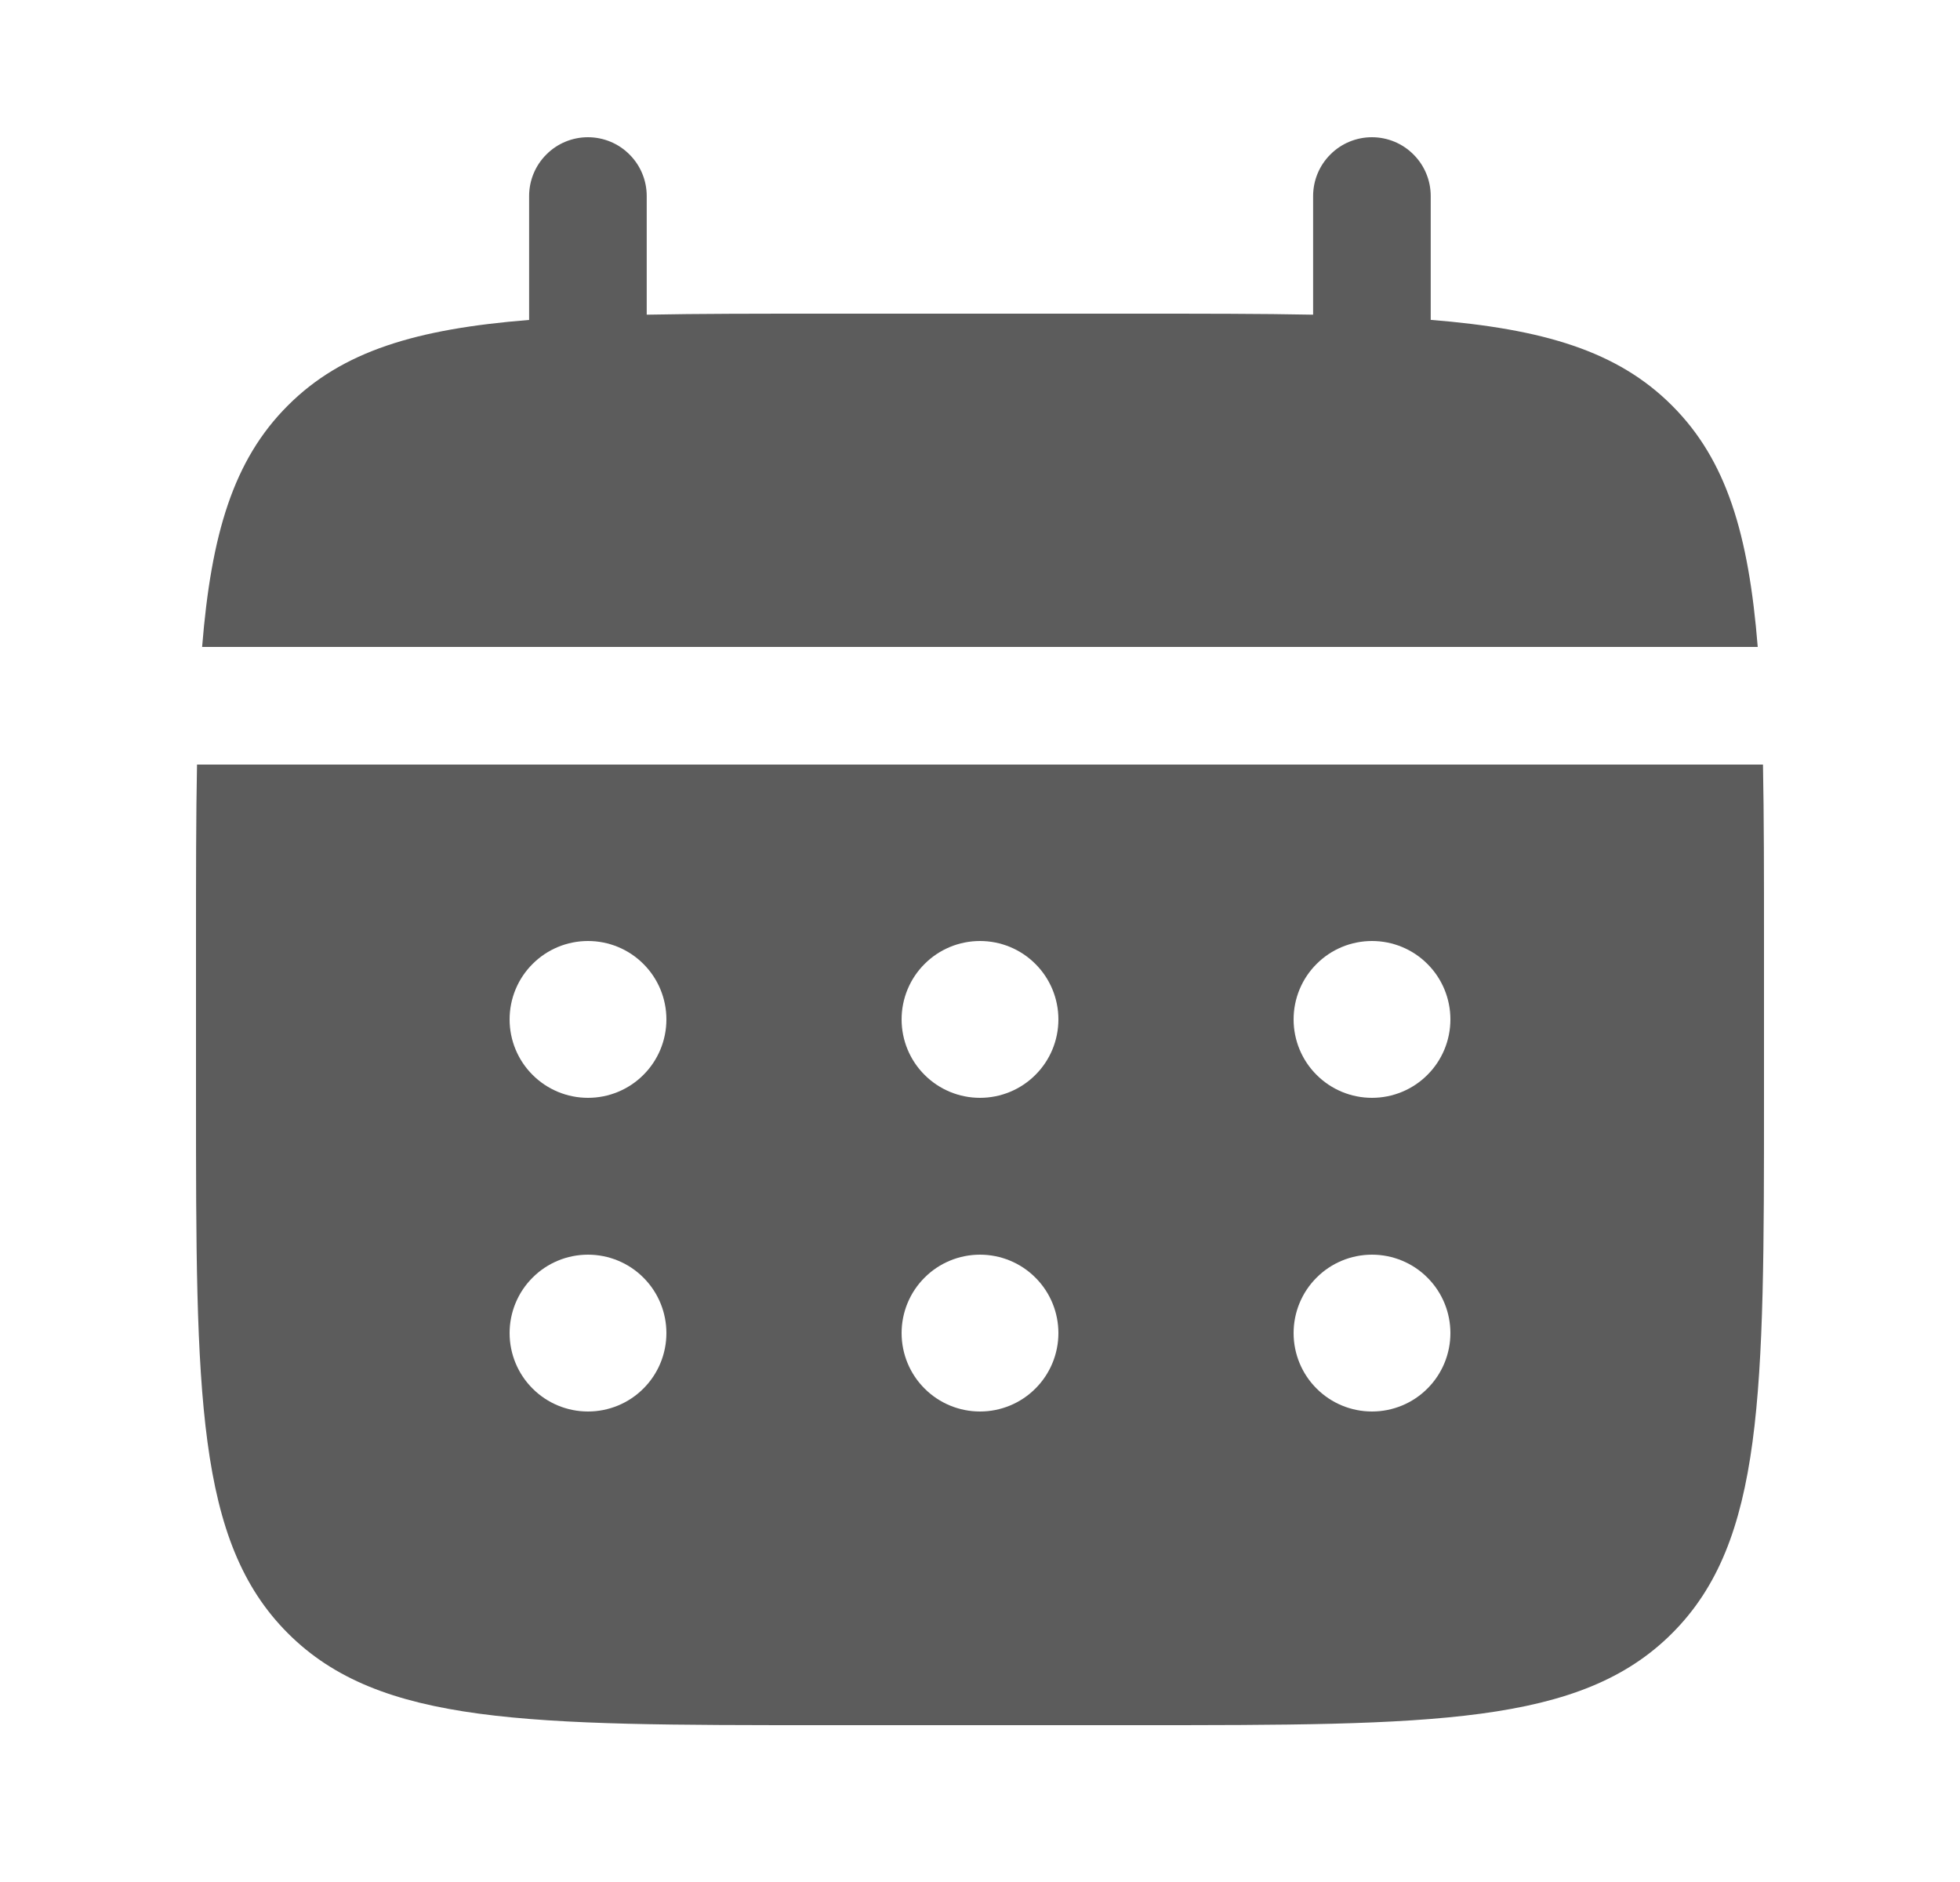
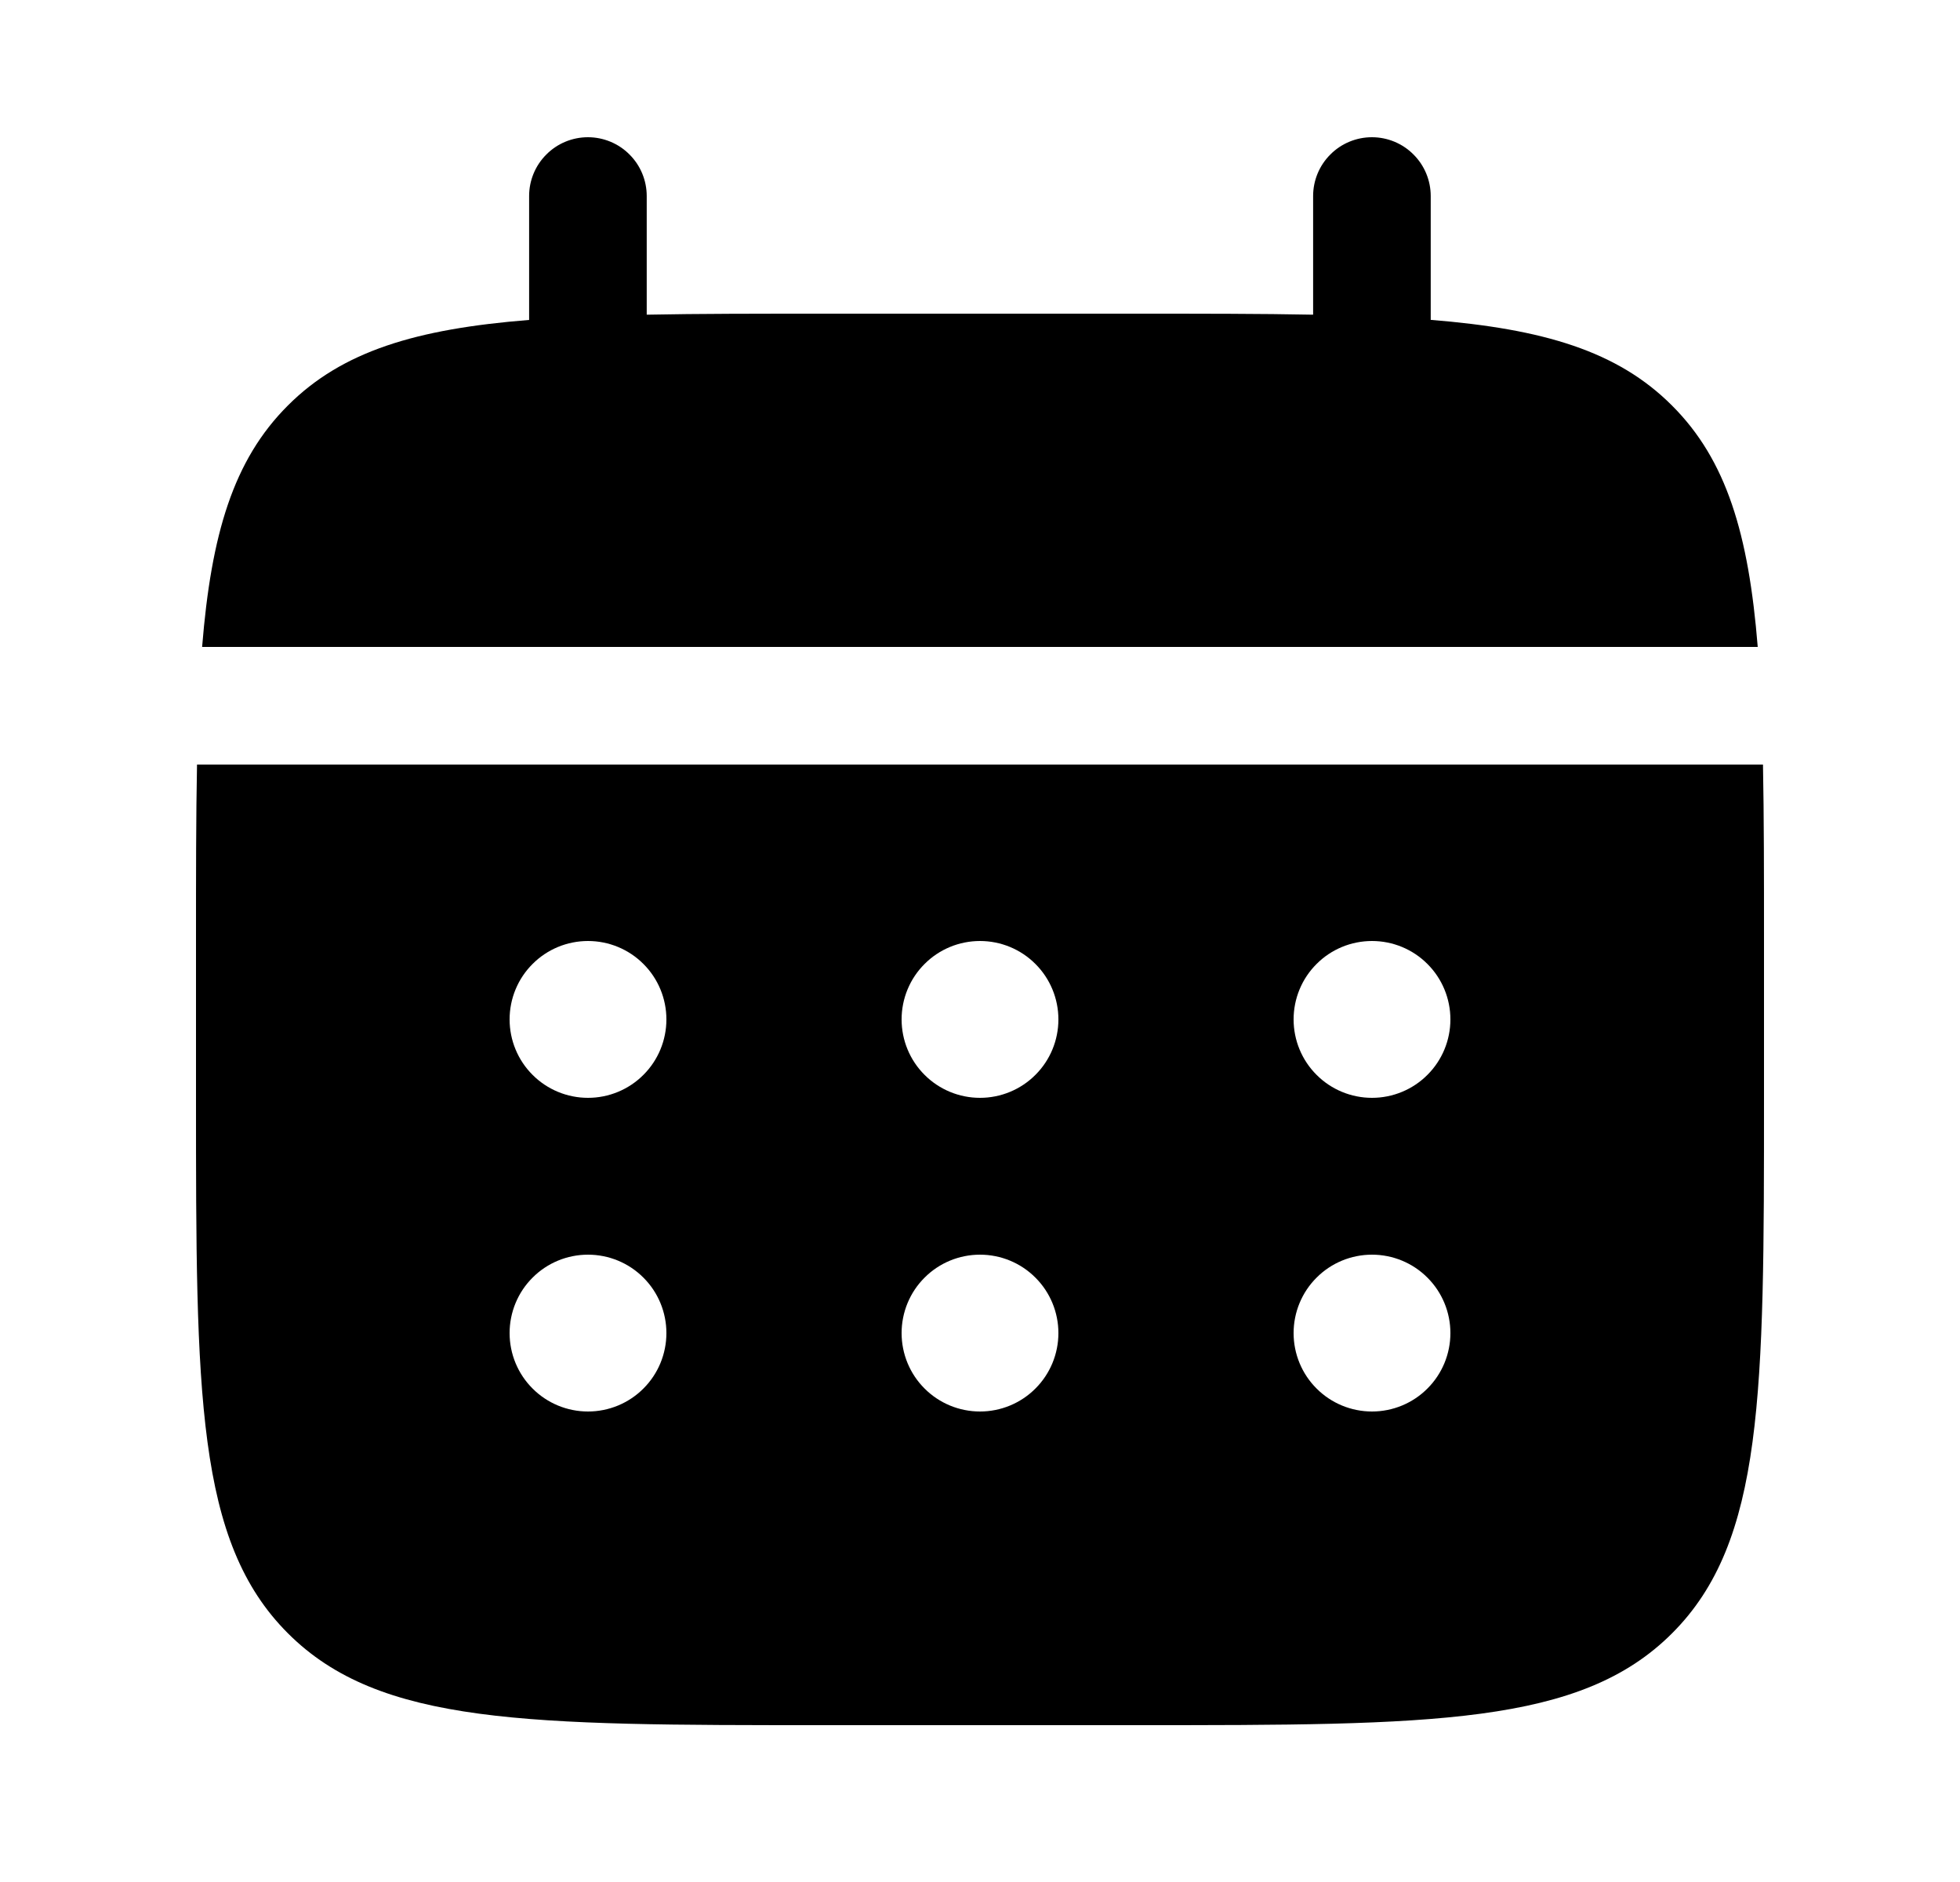
<svg xmlns="http://www.w3.org/2000/svg" width="25" height="24" viewBox="0 0 25 24" fill="none">
-   <path d="M8.249 2.5C8.249 2.301 8.17 2.11 8.029 1.97C7.889 1.829 7.698 1.75 7.499 1.75C7.3 1.75 7.109 1.829 6.969 1.97C6.828 2.11 6.749 2.301 6.749 2.5V4.08C5.309 4.195 4.365 4.477 3.671 5.172C2.976 5.866 2.694 6.811 2.578 8.25H22.42C22.304 6.81 22.022 5.866 21.327 5.172C20.633 4.477 19.688 4.195 18.249 4.079V2.5C18.249 2.301 18.17 2.11 18.029 1.97C17.889 1.829 17.698 1.75 17.499 1.75C17.3 1.75 17.109 1.829 16.969 1.97C16.828 2.11 16.749 2.301 16.749 2.5V4.013C16.084 4 15.338 4 14.499 4H10.499C9.66 4 8.914 4 8.249 4.013V2.5Z" fill="#5C5C5C" />
-   <path fill-rule="evenodd" clip-rule="evenodd" d="M2.5 12C2.5 11.161 2.5 10.415 2.513 9.75H22.487C22.5 10.415 22.5 11.161 22.5 12V14C22.5 17.771 22.5 19.657 21.328 20.828C20.157 22 18.271 22 14.5 22H10.5C6.729 22 4.843 22 3.672 20.828C2.5 19.657 2.5 17.771 2.5 14V12ZM17.5 14C17.765 14 18.02 13.895 18.207 13.707C18.395 13.52 18.5 13.265 18.5 13C18.5 12.735 18.395 12.48 18.207 12.293C18.02 12.105 17.765 12 17.5 12C17.235 12 16.98 12.105 16.793 12.293C16.605 12.48 16.5 12.735 16.5 13C16.5 13.265 16.605 13.52 16.793 13.707C16.98 13.895 17.235 14 17.5 14ZM17.5 18C17.765 18 18.02 17.895 18.207 17.707C18.395 17.52 18.5 17.265 18.5 17C18.5 16.735 18.395 16.48 18.207 16.293C18.02 16.105 17.765 16 17.5 16C17.235 16 16.98 16.105 16.793 16.293C16.605 16.48 16.5 16.735 16.5 17C16.5 17.265 16.605 17.52 16.793 17.707C16.98 17.895 17.235 18 17.5 18ZM13.5 13C13.5 13.265 13.395 13.52 13.207 13.707C13.02 13.895 12.765 14 12.5 14C12.235 14 11.98 13.895 11.793 13.707C11.605 13.52 11.5 13.265 11.5 13C11.5 12.735 11.605 12.48 11.793 12.293C11.98 12.105 12.235 12 12.5 12C12.765 12 13.02 12.105 13.207 12.293C13.395 12.48 13.5 12.735 13.5 13ZM13.5 17C13.5 17.265 13.395 17.52 13.207 17.707C13.02 17.895 12.765 18 12.5 18C12.235 18 11.98 17.895 11.793 17.707C11.605 17.52 11.5 17.265 11.5 17C11.5 16.735 11.605 16.48 11.793 16.293C11.98 16.105 12.235 16 12.5 16C12.765 16 13.02 16.105 13.207 16.293C13.395 16.48 13.5 16.735 13.5 17ZM7.5 14C7.765 14 8.02 13.895 8.207 13.707C8.395 13.52 8.5 13.265 8.5 13C8.5 12.735 8.395 12.48 8.207 12.293C8.02 12.105 7.765 12 7.5 12C7.235 12 6.98 12.105 6.793 12.293C6.605 12.48 6.5 12.735 6.5 13C6.5 13.265 6.605 13.52 6.793 13.707C6.98 13.895 7.235 14 7.5 14ZM7.5 18C7.765 18 8.02 17.895 8.207 17.707C8.395 17.52 8.5 17.265 8.5 17C8.5 16.735 8.395 16.48 8.207 16.293C8.02 16.105 7.765 16 7.5 16C7.235 16 6.98 16.105 6.793 16.293C6.605 16.48 6.5 16.735 6.5 17C6.5 17.265 6.605 17.52 6.793 17.707C6.98 17.895 7.235 18 7.5 18Z" fill="#5C5C5C" />
+   <path d="M8.249 2.5C8.249 2.301 8.17 2.11 8.029 1.97C7.889 1.829 7.698 1.75 7.499 1.75C7.3 1.75 7.109 1.829 6.969 1.97C6.828 2.11 6.749 2.301 6.749 2.5V4.08C5.309 4.195 4.365 4.477 3.671 5.172C2.976 5.866 2.694 6.811 2.578 8.25H22.42C22.304 6.81 22.022 5.866 21.327 5.172C20.633 4.477 19.688 4.195 18.249 4.079V2.5C18.249 2.301 18.17 2.11 18.029 1.97C17.889 1.829 17.698 1.75 17.499 1.75C17.3 1.75 17.109 1.829 16.969 1.97C16.828 2.11 16.749 2.301 16.749 2.5V4.013C16.084 4 15.338 4 14.499 4H10.499C9.66 4 8.914 4 8.249 4.013V2.5Z" fill="currentColor" />
+   <path fill-rule="evenodd" clip-rule="evenodd" d="M2.5 12C2.5 11.161 2.5 10.415 2.513 9.75H22.487C22.5 10.415 22.5 11.161 22.5 12V14C22.5 17.771 22.5 19.657 21.328 20.828C20.157 22 18.271 22 14.5 22H10.5C6.729 22 4.843 22 3.672 20.828C2.5 19.657 2.5 17.771 2.5 14V12ZM17.5 14C17.765 14 18.02 13.895 18.207 13.707C18.395 13.52 18.5 13.265 18.5 13C18.5 12.735 18.395 12.48 18.207 12.293C18.02 12.105 17.765 12 17.5 12C17.235 12 16.98 12.105 16.793 12.293C16.605 12.48 16.5 12.735 16.5 13C16.5 13.265 16.605 13.52 16.793 13.707C16.98 13.895 17.235 14 17.5 14ZM17.5 18C17.765 18 18.02 17.895 18.207 17.707C18.395 17.52 18.5 17.265 18.5 17C18.5 16.735 18.395 16.48 18.207 16.293C18.02 16.105 17.765 16 17.5 16C17.235 16 16.98 16.105 16.793 16.293C16.605 16.48 16.5 16.735 16.5 17C16.5 17.265 16.605 17.52 16.793 17.707C16.98 17.895 17.235 18 17.5 18ZM13.5 13C13.5 13.265 13.395 13.52 13.207 13.707C13.02 13.895 12.765 14 12.5 14C12.235 14 11.98 13.895 11.793 13.707C11.605 13.52 11.5 13.265 11.5 13C11.5 12.735 11.605 12.48 11.793 12.293C11.98 12.105 12.235 12 12.5 12C12.765 12 13.02 12.105 13.207 12.293C13.395 12.48 13.5 12.735 13.5 13ZM13.5 17C13.5 17.265 13.395 17.52 13.207 17.707C13.02 17.895 12.765 18 12.5 18C12.235 18 11.98 17.895 11.793 17.707C11.605 17.52 11.5 17.265 11.5 17C11.5 16.735 11.605 16.48 11.793 16.293C11.98 16.105 12.235 16 12.5 16C12.765 16 13.02 16.105 13.207 16.293C13.395 16.48 13.5 16.735 13.5 17ZM7.5 14C7.765 14 8.02 13.895 8.207 13.707C8.395 13.52 8.5 13.265 8.5 13C8.5 12.735 8.395 12.48 8.207 12.293C8.02 12.105 7.765 12 7.5 12C7.235 12 6.98 12.105 6.793 12.293C6.605 12.48 6.5 12.735 6.5 13C6.5 13.265 6.605 13.52 6.793 13.707C6.98 13.895 7.235 14 7.5 14ZM7.5 18C7.765 18 8.02 17.895 8.207 17.707C8.395 17.52 8.5 17.265 8.5 17C8.5 16.735 8.395 16.48 8.207 16.293C8.02 16.105 7.765 16 7.5 16C7.235 16 6.98 16.105 6.793 16.293C6.605 16.48 6.5 16.735 6.5 17C6.5 17.265 6.605 17.52 6.793 17.707C6.98 17.895 7.235 18 7.5 18Z" fill="currentColor" />
</svg>
